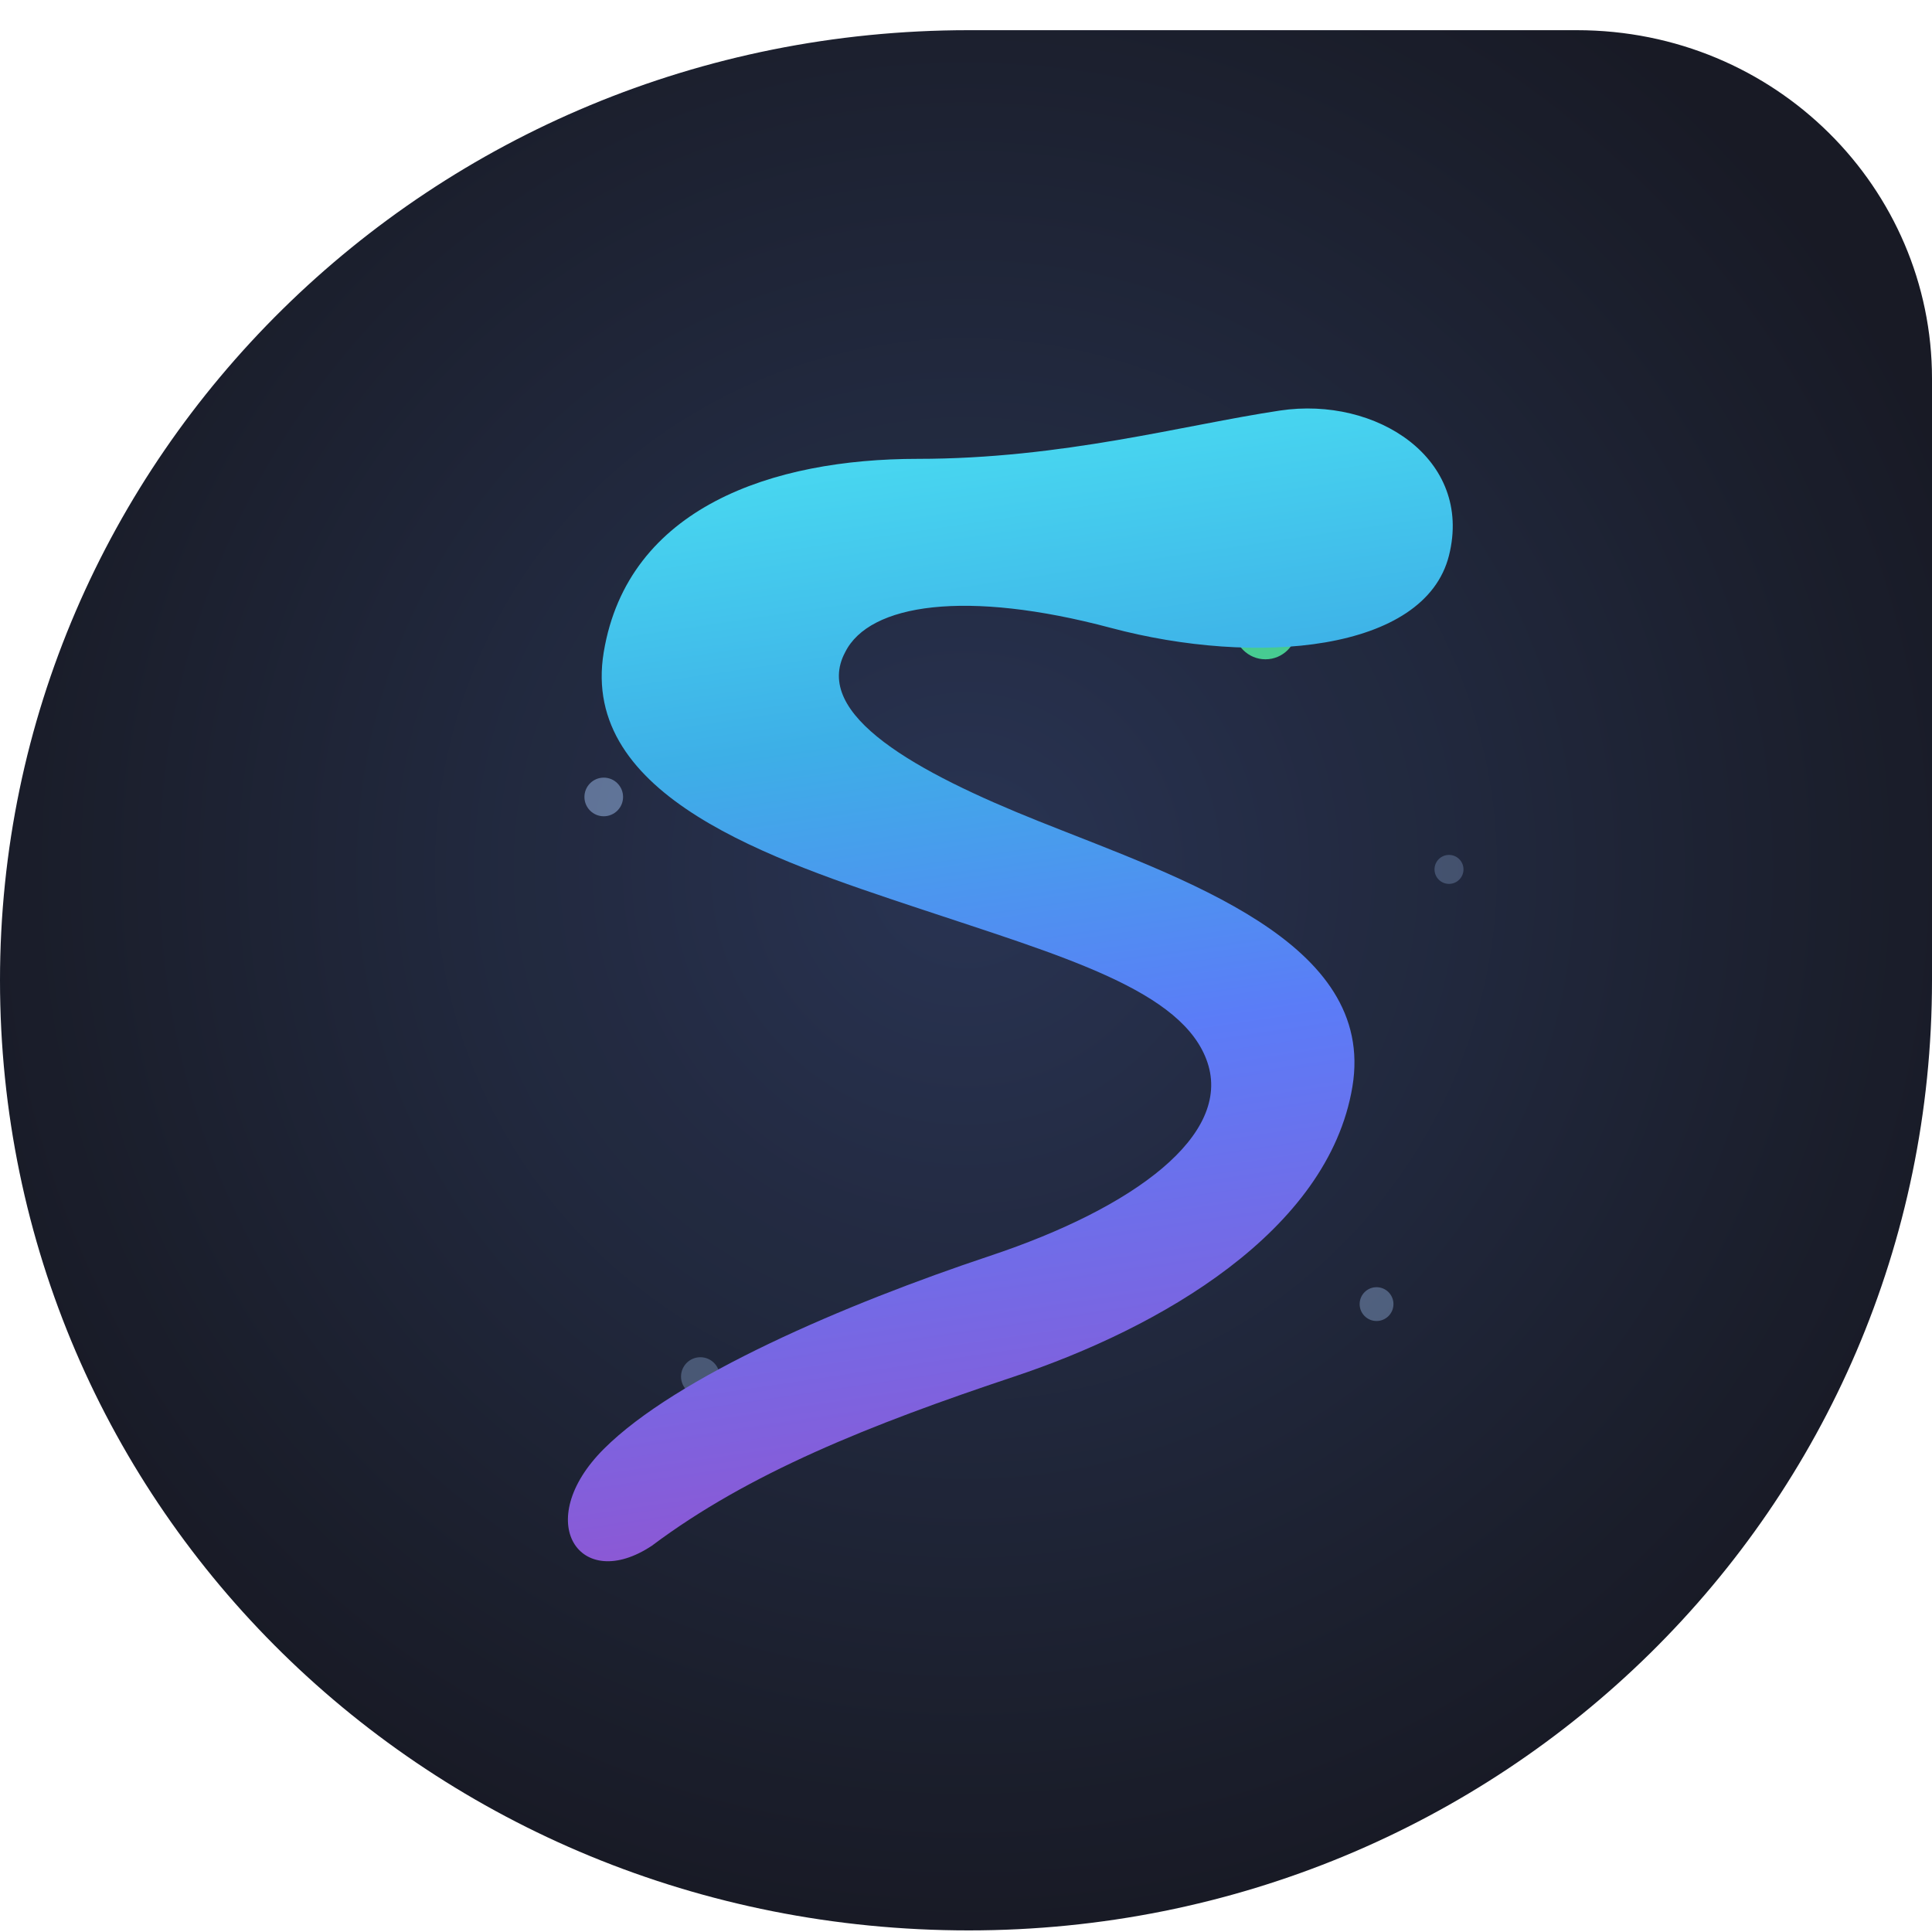
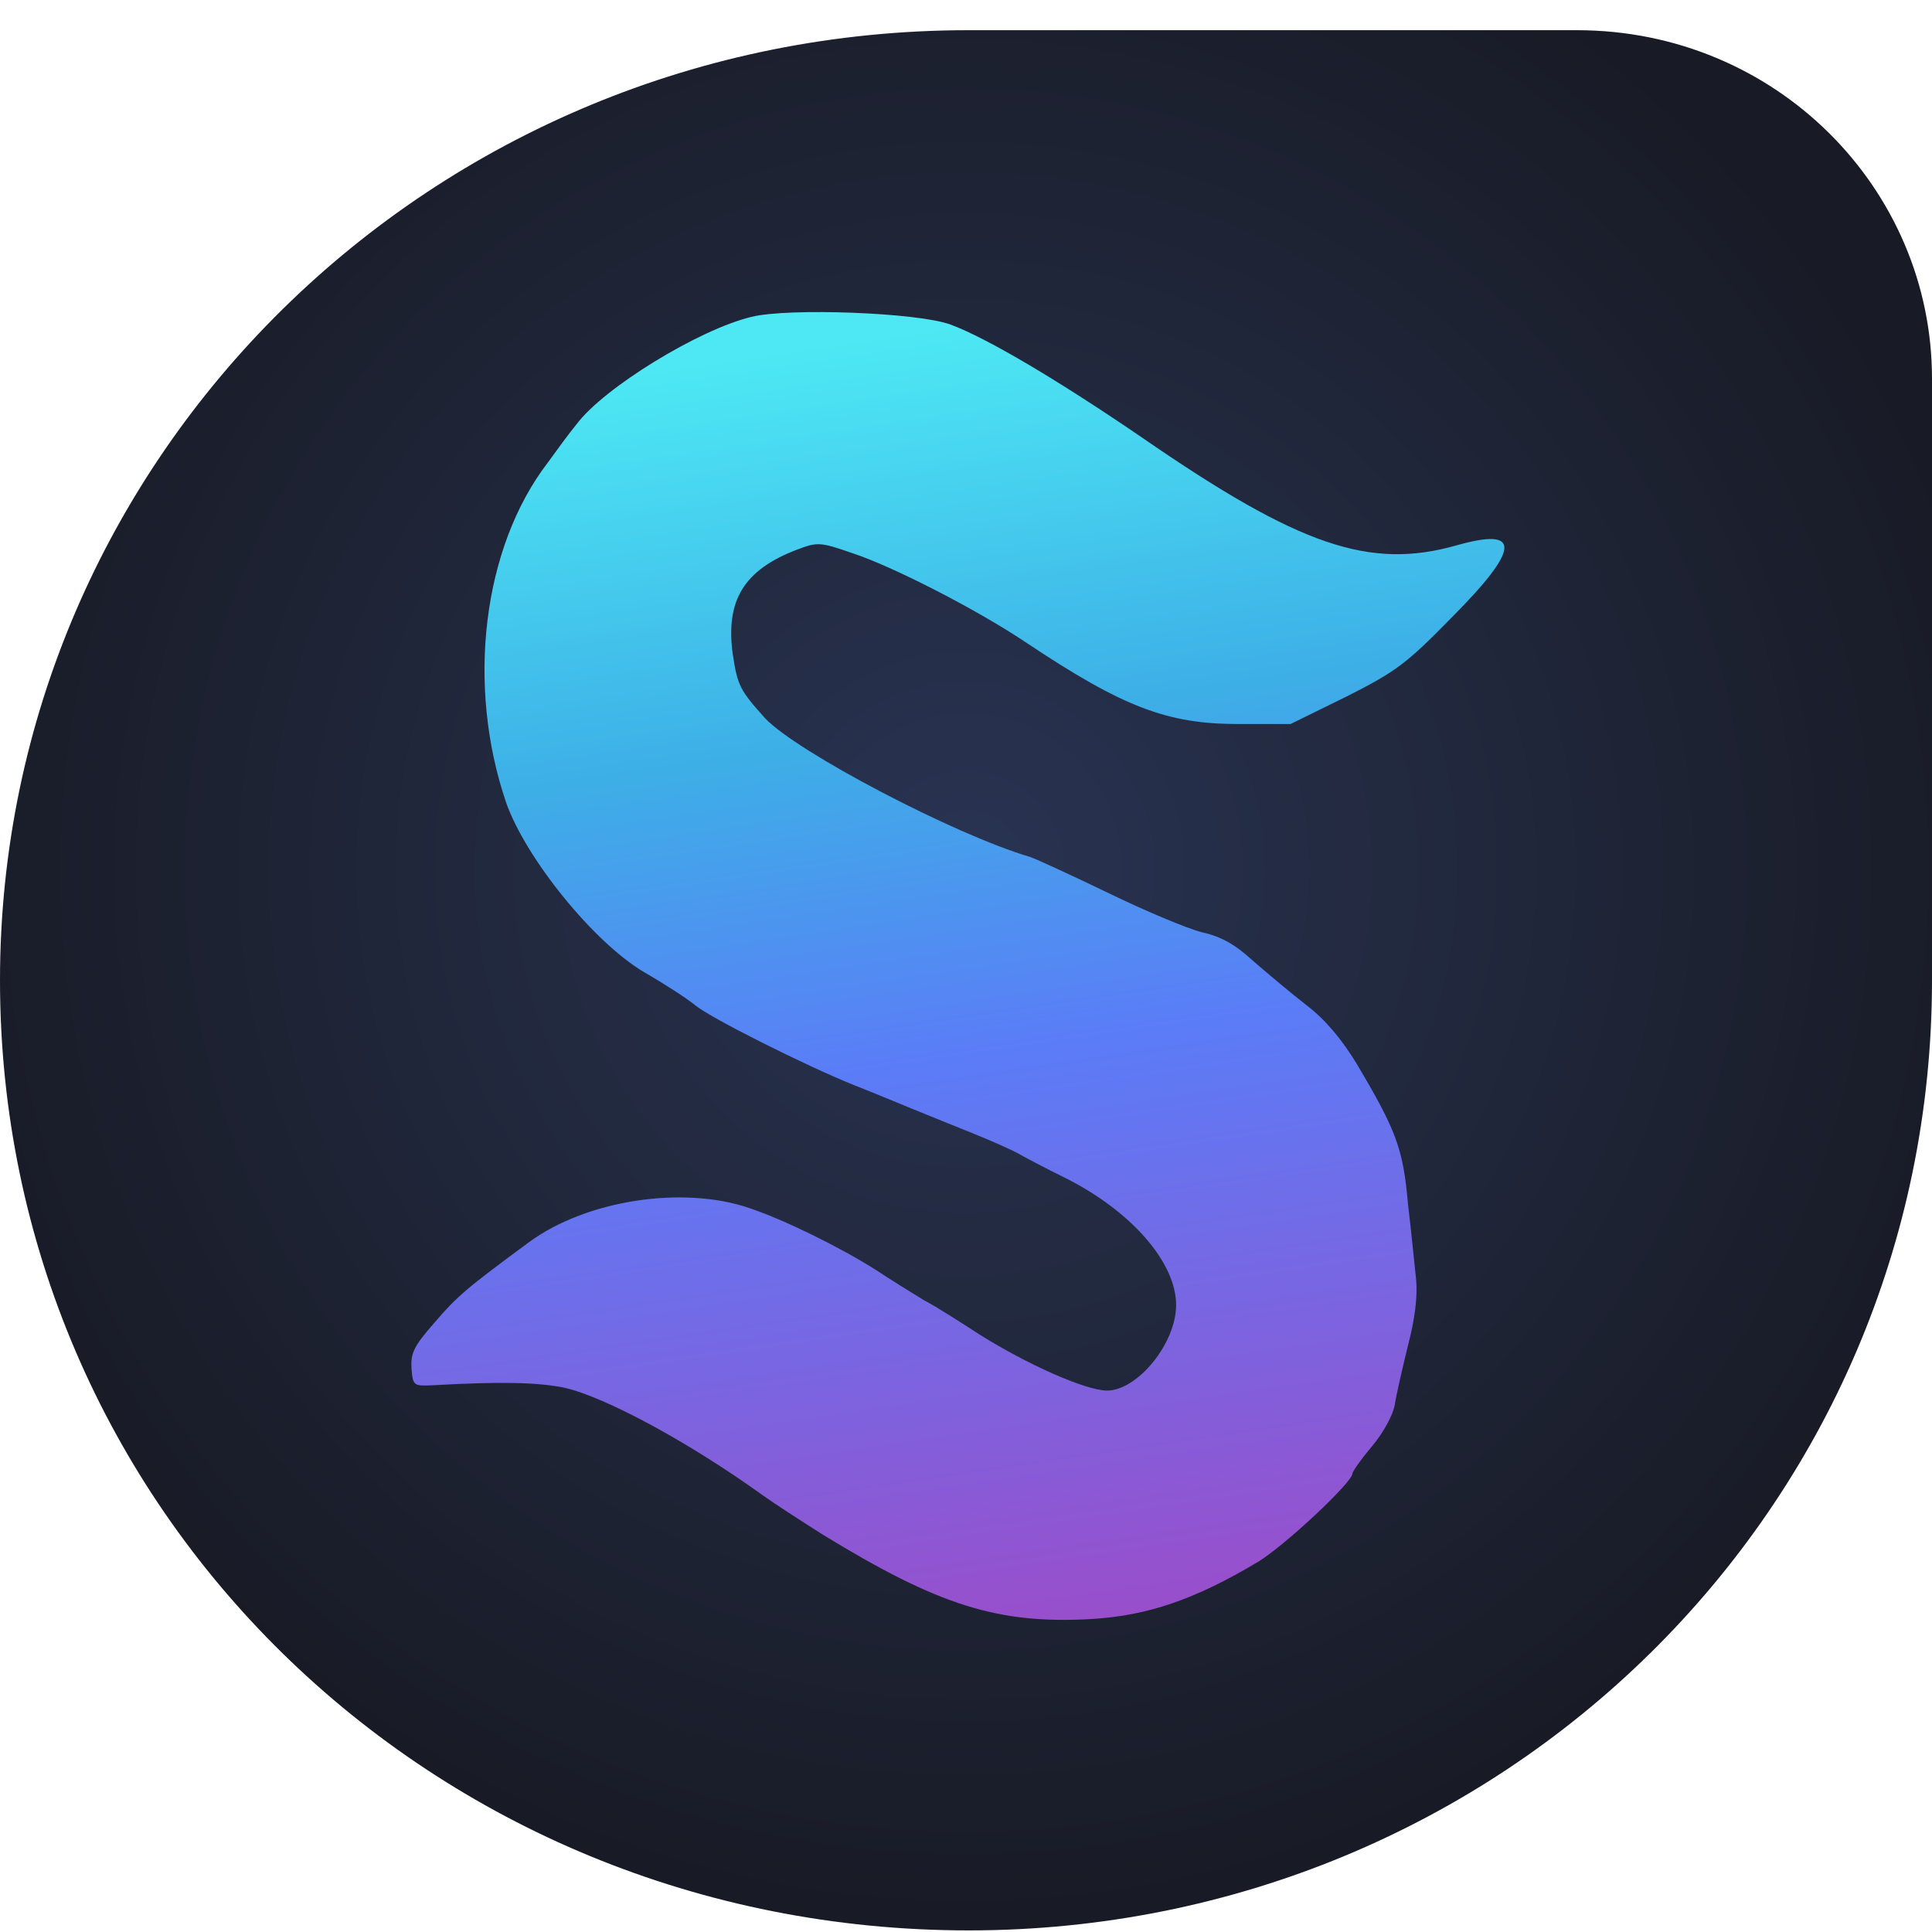
<svg xmlns="http://www.w3.org/2000/svg" width="40" height="40" viewBox="0 0 40 40" fill="none">
  <defs>
    <linearGradient id="sGrad" x1="18" y1="7" x2="22" y2="34" gradientUnits="userSpaceOnUse">
      <stop offset="0%" stop-color="#4DE8F4" />
      <stop offset="30%" stop-color="#3DAFE7" />
      <stop offset="55%" stop-color="#5B7CF7" />
      <stop offset="100%" stop-color="#9B4DCA" />
    </linearGradient>
    <radialGradient id="bgGrad" cx="20" cy="18" r="22" gradientUnits="userSpaceOnUse">
      <stop offset="0%" stop-color="#1E2A4A" />
      <stop offset="100%" stop-color="#0D0F1A" />
    </radialGradient>
  </defs>
  <path opacity="0.95" d="M20.056 39.967C8.914 39.967 0 31.224 0 20.296C0 9.477 8.914 0.625 20.056 0.625H32.646C36.769 0.625 40 3.903 40 7.838V20.296C40 31.224 31.086 39.967 20.056 39.967Z" fill="url(#bgGrad)" />
-   <circle cx="26.2" cy="13.0" r="0.65" fill="#4DE8A0" opacity="0.85" />
-   <circle cx="12.5" cy="16.5" r="0.4" fill="#AACCFF" opacity="0.45" />
-   <circle cx="28.5" cy="27" r="0.35" fill="#AACCFF" opacity="0.35" />
-   <circle cx="14.5" cy="28.5" r="0.4" fill="#AACCFF" opacity="0.3" />
-   <circle cx="30" cy="18" r="0.3" fill="#AACCFF" opacity="0.25" />
-   <path d="   M26.5 8.5   C28.5 8.2 30.5 9.5 30.0 11.5   C29.5 13.5 26.0 13.8 23.0 13.0   C20.0 12.2 18.0 12.5 17.5 13.5   C16.8 14.8 19.0 16.0 21.5 17.0   C24.5 18.2 28.5 19.5 28.0 22.5   C27.5 25.5 24.0 27.5 21.0 28.5   C18.0 29.5 15.5 30.5 13.5 32.0   C12.0 33.0 11.0 31.5 12.5 30.0   C14.0 28.5 17.5 27.0 20.5 26.0   C23.5 25.0 25.5 23.5 25.0 22.0   C24.5 20.5 22.0 19.8 19.0 18.8   C16.0 17.8 12.0 16.5 12.5 13.5   C13.0 10.5 16.0 9.5 19.0 9.5   C22.0 9.5 24.5 8.8 26.5 8.5   Z " fill="url(#sGrad)" />
+   <circle cx="26.2" cy="12.2" r="0.55" fill="#4DE8A0" opacity="0.85" />
+   <circle cx="12.5" cy="16.5" r="0.3" fill="#AACCFF" opacity="0.4" />
+   <circle cx="28.5" cy="27" r="0.25" fill="#AACCFF" opacity="0.3" />
+   <circle cx="14.5" cy="29" r="0.3" fill="#AACCFF" opacity="0.3" />
+   <path d="M15.56,6.56 C14.47,6.82 12.50,8.03 11.94,8.78 C11.79,8.96 11.52,9.33 11.34,9.58 C9.99,11.34 9.65,14.19 10.48,16.62 C10.89,17.78 12.30,19.52 13.34,20.13 C13.74,20.36 14.22,20.67 14.39,20.81 C14.70,21.07 16.65,22.05 17.69,22.47 C18.00,22.59 18.53,22.81 18.87,22.95 C19.22,23.09 19.80,23.33 20.18,23.48 C20.55,23.63 20.95,23.81 21.06,23.87 C21.18,23.94 21.63,24.18 22.06,24.39 C23.43,25.08 24.35,26.14 24.35,27.02 C24.35,27.82 23.54,28.80 22.91,28.79 C22.46,28.78 21.27,28.25 20.28,27.63 C19.91,27.39 19.40,27.06 19.13,26.92 C18.87,26.76 18.43,26.49 18.13,26.29 C17.37,25.81 16.25,25.26 15.51,25.01 C14.13,24.54 12.13,24.85 10.95,25.72 C9.66,26.67 9.46,26.84 8.99,27.39 C8.56,27.88 8.50,28.02 8.52,28.34 C8.55,28.69 8.56,28.70 8.97,28.68 C10.38,28.60 11.13,28.62 11.68,28.73 C12.53,28.92 14.28,29.87 15.78,30.95 C16.03,31.13 16.59,31.49 17.03,31.77 C19.43,33.24 20.66,33.63 22.60,33.52 C23.77,33.45 24.75,33.11 26.04,32.34 C26.59,32.01 28.00,30.69 28.00,30.51 C28.00,30.47 28.18,30.21 28.41,29.94 C28.65,29.65 28.85,29.28 28.88,29.07 C28.91,28.87 29.04,28.31 29.15,27.86 C29.30,27.29 29.35,26.83 29.32,26.50 C29.29,26.22 29.22,25.51 29.15,24.92 C29.05,23.77 28.90,23.39 28.08,22.01 C27.78,21.52 27.44,21.11 27.06,20.82 C26.75,20.58 26.25,20.16 25.95,19.90 C25.57,19.55 25.28,19.39 24.88,19.30 C24.57,19.22 23.71,18.86 22.95,18.49 C22.20,18.13 21.47,17.79 21.32,17.74 C19.76,17.28 16.50,15.57 15.84,14.87 C15.32,14.29 15.27,14.20 15.17,13.54 C15.02,12.43 15.40,11.80 16.50,11.38 C16.92,11.22 16.98,11.22 17.64,11.45 C18.47,11.72 20.23,12.62 21.27,13.32 C23.25,14.64 24.17,14.99 25.63,14.99 L26.72,14.99 L27.88,14.42 C28.91,13.90 29.12,13.74 30.07,12.77 C31.48,11.35 31.50,10.91 30.16,11.29 C28.36,11.80 26.91,11.31 23.66,9.07 C21.95,7.90 20.44,7.00 19.68,6.72 C19.01,6.47 16.32,6.37 15.56,6.56 Z" fill="url(#sGrad)" />
</svg>
